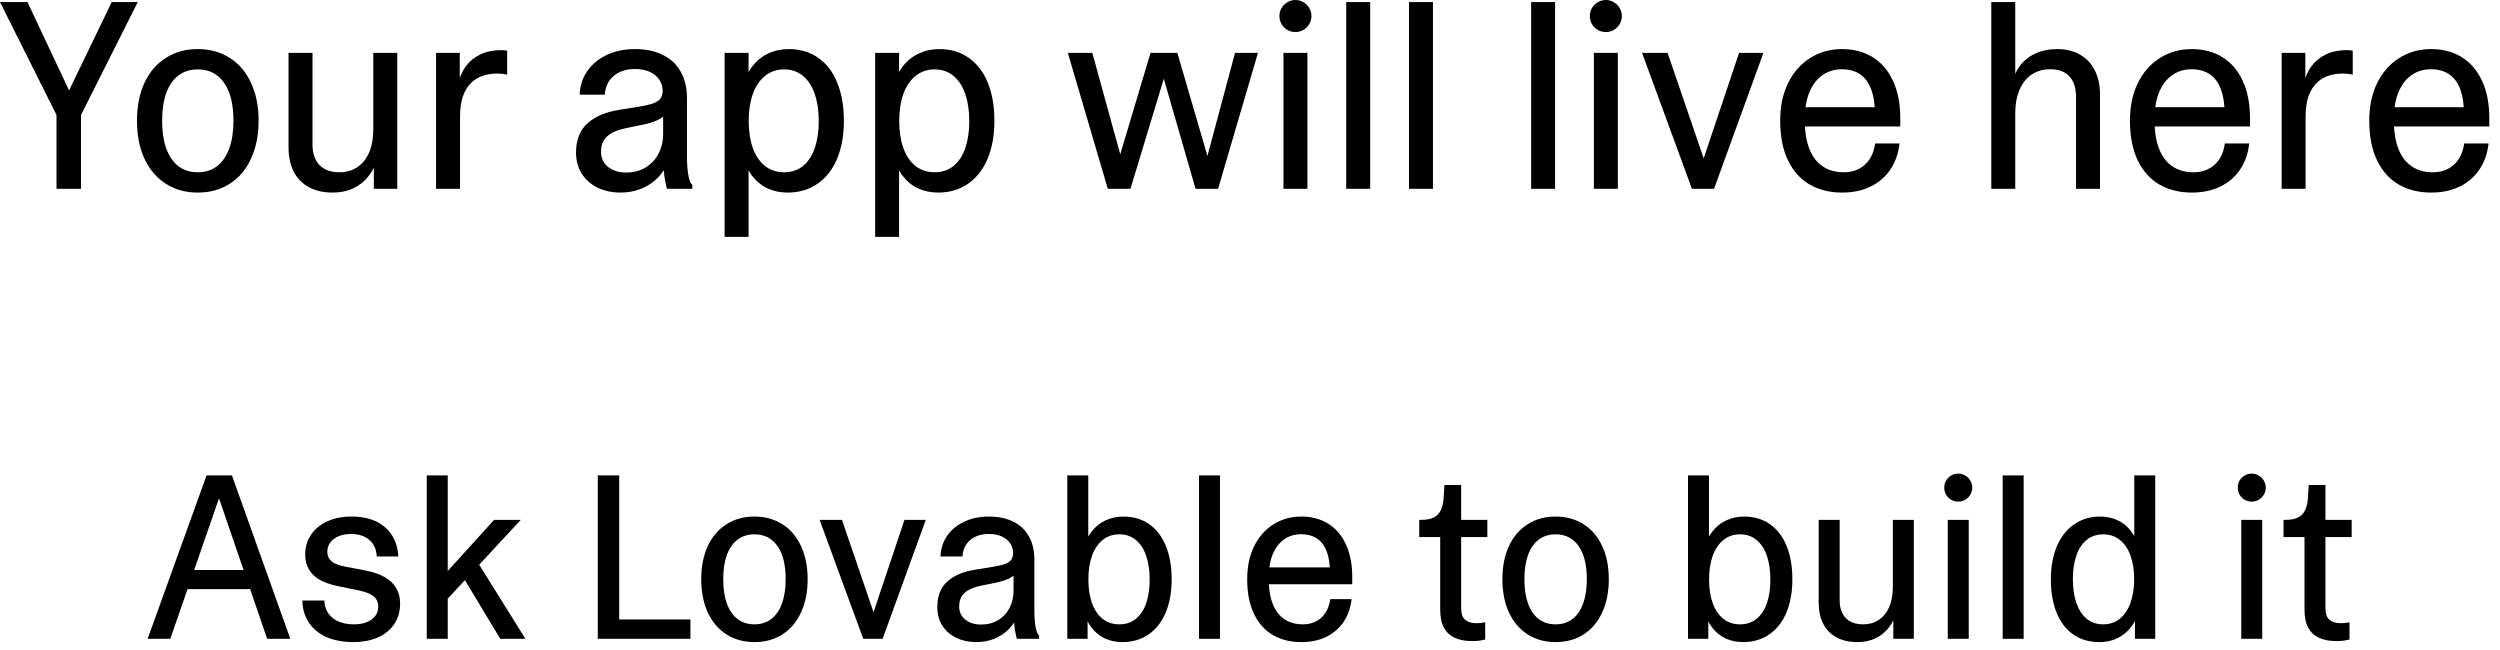
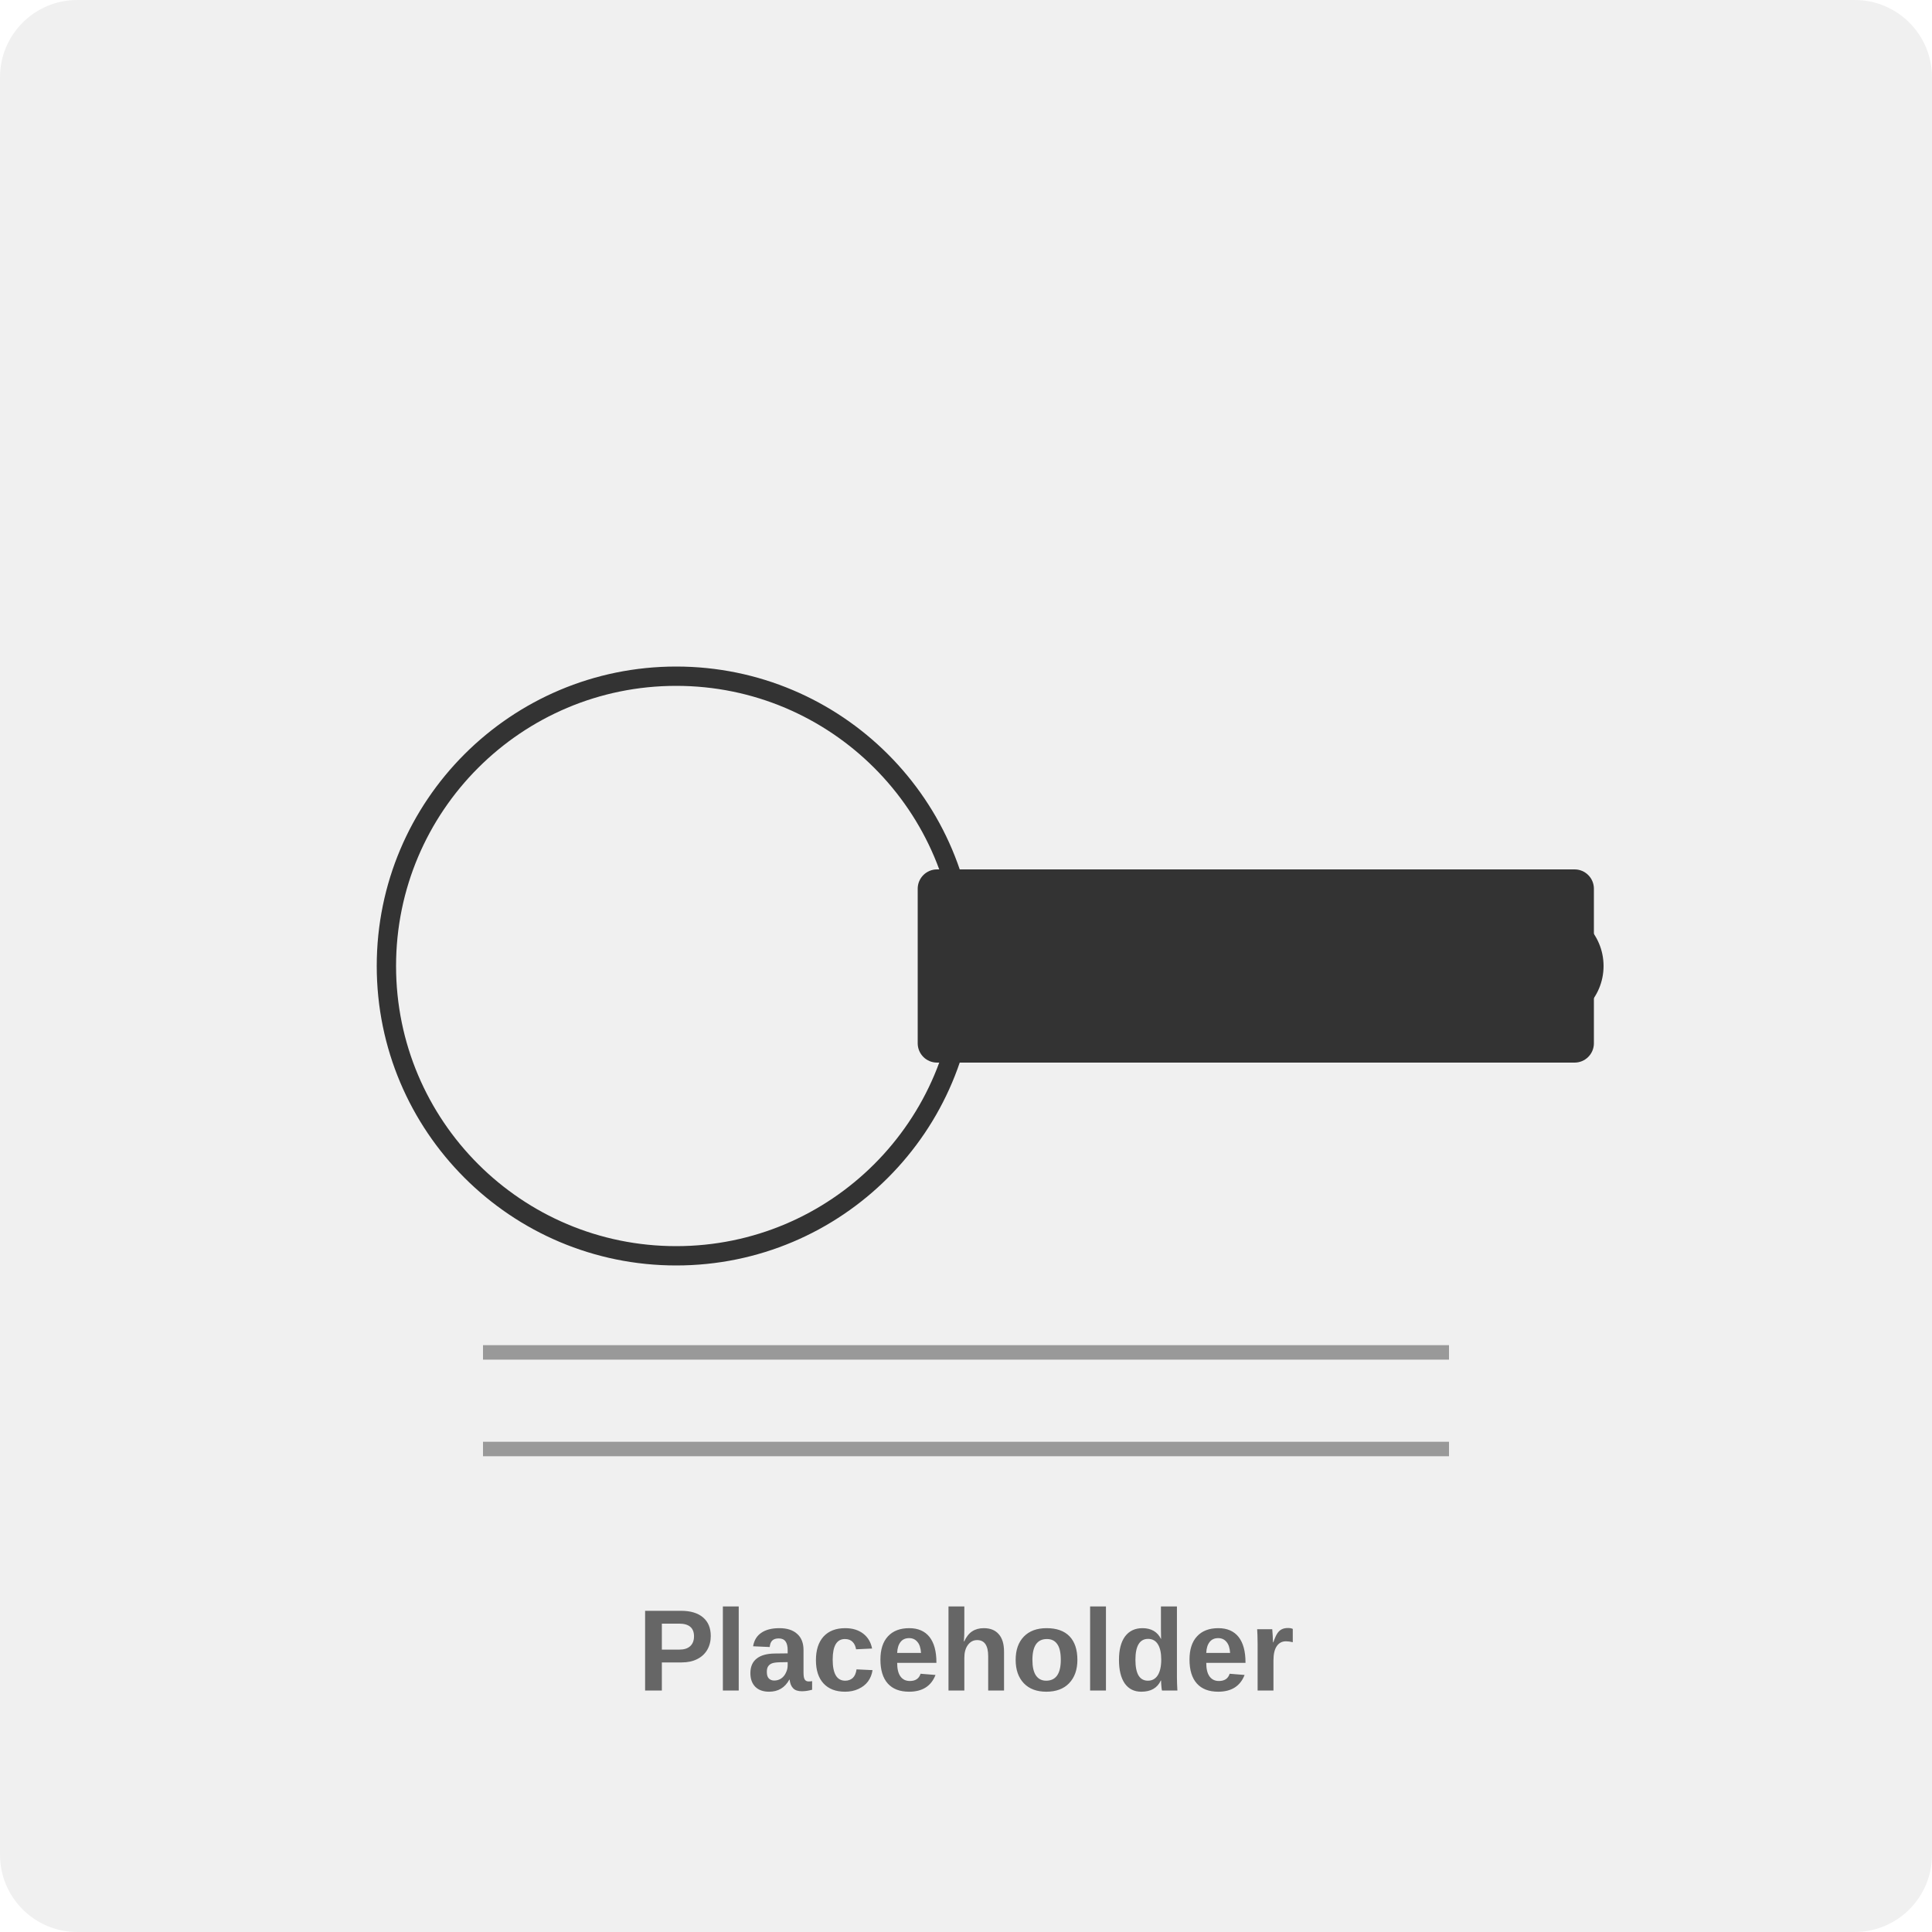
- <svg xmlns="http://www.w3.org/2000/svg" width="150" height="39" viewBox="0 0 150 39" fill="none">
-   <path d="M145.867 11.555C145.143 11.555 144.503 11.398 143.945 11.086C143.388 10.768 142.951 10.287 142.633 9.641C142.315 8.995 142.156 8.193 142.156 7.234C142.156 6.375 142.315 5.622 142.633 4.977C142.956 4.326 143.398 3.826 143.961 3.477C144.523 3.122 145.159 2.945 145.867 2.945C146.565 2.945 147.177 3.107 147.703 3.43C148.229 3.753 148.635 4.227 148.922 4.852C149.214 5.471 149.359 6.221 149.359 7.102C149.359 7.263 149.359 7.424 149.359 7.586H142.891V6.43H148.539L147.836 6.812C147.836 6.219 147.758 5.724 147.602 5.328C147.451 4.932 147.227 4.638 146.93 4.445C146.638 4.253 146.279 4.156 145.852 4.156C145.419 4.156 145.036 4.271 144.703 4.5C144.37 4.729 144.107 5.068 143.914 5.516C143.727 5.964 143.633 6.503 143.633 7.133V7.219C143.633 7.911 143.727 8.49 143.914 8.953C144.102 9.417 144.37 9.763 144.719 9.992C145.068 10.221 145.484 10.336 145.969 10.336C146.474 10.336 146.893 10.188 147.227 9.891C147.565 9.589 147.773 9.161 147.852 8.609H149.312C149.25 9.193 149.073 9.706 148.781 10.148C148.49 10.591 148.094 10.938 147.594 11.188C147.099 11.432 146.523 11.555 145.867 11.555Z" fill="black" />
-   <path d="M136.898 3.172H138.32V5.133L138.211 5.086C138.294 4.669 138.448 4.305 138.672 3.992C138.901 3.68 139.195 3.438 139.555 3.266C139.914 3.094 140.328 3.008 140.797 3.008C140.917 3.008 141.039 3.018 141.164 3.039V4.477C141.065 4.456 140.969 4.44 140.875 4.43C140.781 4.419 140.682 4.414 140.578 4.414C140.099 4.414 139.693 4.51 139.359 4.703C139.026 4.896 138.771 5.185 138.594 5.57C138.422 5.951 138.336 6.424 138.336 6.992V11.328H136.898V3.172Z" fill="black" />
-   <path d="M131.508 11.555C130.784 11.555 130.143 11.398 129.586 11.086C129.029 10.768 128.591 10.287 128.273 9.641C127.956 8.995 127.797 8.193 127.797 7.234C127.797 6.375 127.956 5.622 128.273 4.977C128.596 4.326 129.039 3.826 129.602 3.477C130.164 3.122 130.799 2.945 131.508 2.945C132.206 2.945 132.818 3.107 133.344 3.43C133.87 3.753 134.276 4.227 134.562 4.852C134.854 5.471 135 6.221 135 7.102C135 7.263 135 7.424 135 7.586H128.531V6.43H134.18L133.477 6.812C133.477 6.219 133.398 5.724 133.242 5.328C133.091 4.932 132.867 4.638 132.57 4.445C132.279 4.253 131.919 4.156 131.492 4.156C131.06 4.156 130.677 4.271 130.344 4.5C130.01 4.729 129.747 5.068 129.555 5.516C129.367 5.964 129.273 6.503 129.273 7.133V7.219C129.273 7.911 129.367 8.49 129.555 8.953C129.742 9.417 130.01 9.763 130.359 9.992C130.708 10.221 131.125 10.336 131.609 10.336C132.115 10.336 132.534 10.188 132.867 9.891C133.206 9.589 133.414 9.161 133.492 8.609H134.953C134.891 9.193 134.714 9.706 134.422 10.148C134.13 10.591 133.734 10.938 133.234 11.188C132.74 11.432 132.164 11.555 131.508 11.555Z" fill="black" />
-   <path d="M119.477 0.125H120.914V5.664L120.703 5.055C120.802 4.622 120.971 4.247 121.211 3.93C121.456 3.612 121.766 3.37 122.141 3.203C122.516 3.031 122.943 2.945 123.422 2.945C123.958 2.945 124.419 3.057 124.805 3.281C125.195 3.505 125.492 3.823 125.695 4.234C125.898 4.641 126 5.117 126 5.664V11.328H124.562V5.82C124.562 5.284 124.43 4.872 124.164 4.586C123.904 4.299 123.518 4.156 123.008 4.156C122.596 4.156 122.232 4.258 121.914 4.461C121.602 4.664 121.357 4.969 121.18 5.375C121.003 5.776 120.914 6.263 120.914 6.836V11.328H119.477V0.125Z" fill="black" />
-   <path d="M110.523 11.555C109.799 11.555 109.159 11.398 108.602 11.086C108.044 10.768 107.607 10.287 107.289 9.641C106.971 8.995 106.812 8.193 106.812 7.234C106.812 6.375 106.971 5.622 107.289 4.977C107.612 4.326 108.055 3.826 108.617 3.477C109.18 3.122 109.815 2.945 110.523 2.945C111.221 2.945 111.833 3.107 112.359 3.43C112.885 3.753 113.292 4.227 113.578 4.852C113.87 5.471 114.016 6.221 114.016 7.102C114.016 7.263 114.016 7.424 114.016 7.586H107.547V6.43H113.195L112.492 6.812C112.492 6.219 112.414 5.724 112.258 5.328C112.107 4.932 111.883 4.638 111.586 4.445C111.294 4.253 110.935 4.156 110.508 4.156C110.076 4.156 109.693 4.271 109.359 4.5C109.026 4.729 108.763 5.068 108.57 5.516C108.383 5.964 108.289 6.503 108.289 7.133V7.219C108.289 7.911 108.383 8.49 108.57 8.953C108.758 9.417 109.026 9.763 109.375 9.992C109.724 10.221 110.141 10.336 110.625 10.336C111.13 10.336 111.549 10.188 111.883 9.891C112.221 9.589 112.43 9.161 112.508 8.609H113.969C113.906 9.193 113.729 9.706 113.438 10.148C113.146 10.591 112.75 10.938 112.25 11.188C111.755 11.432 111.18 11.555 110.523 11.555Z" fill="black" />
-   <path d="M98.523 3.172H100.055L102.359 9.906H102.086L104.344 3.172H105.805L102.844 11.328H101.516L98.523 3.172Z" fill="black" />
-   <path d="M95.633 3.172H97.07V11.328H95.633V3.172ZM96.352 1.922C96.18 1.922 96.018 1.88 95.867 1.797C95.721 1.708 95.604 1.591 95.516 1.445C95.432 1.294 95.391 1.133 95.391 0.961C95.391 0.789 95.432 0.63 95.516 0.484C95.604 0.333 95.721 0.216 95.867 0.133C96.018 0.044 96.18 0 96.352 0C96.523 0 96.682 0.044 96.828 0.133C96.979 0.216 97.096 0.333 97.18 0.484C97.268 0.63 97.312 0.789 97.312 0.961C97.312 1.133 97.268 1.294 97.18 1.445C97.096 1.591 96.979 1.708 96.828 1.797C96.682 1.88 96.523 1.922 96.352 1.922Z" fill="black" />
-   <path d="M91.867 0.125H93.305V11.328H91.867V0.125Z" fill="black" />
-   <path d="M84.539 0.125H85.977V11.328H84.539V0.125Z" fill="black" />
-   <path d="M80.773 0.125H82.211V11.328H80.773V0.125Z" fill="black" />
-   <path d="M77.008 3.172H78.445V11.328H77.008V3.172ZM77.727 1.922C77.555 1.922 77.393 1.88 77.242 1.797C77.096 1.708 76.979 1.591 76.891 1.445C76.807 1.294 76.766 1.133 76.766 0.961C76.766 0.789 76.807 0.63 76.891 0.484C76.979 0.333 77.096 0.216 77.242 0.133C77.393 0.044 77.555 0 77.727 0C77.898 0 78.057 0.044 78.203 0.133C78.354 0.216 78.471 0.333 78.555 0.484C78.643 0.63 78.688 0.789 78.688 0.961C78.688 1.133 78.643 1.294 78.555 1.445C78.471 1.591 78.354 1.708 78.203 1.797C78.057 1.88 77.898 1.922 77.727 1.922Z" fill="black" />
-   <path d="M64.07 3.172H65.539L67.508 10.32H66.898L69.031 3.172H70.641L72.727 10.32H72.188L74.102 3.172H75.477L73.086 11.328H71.734L69.508 3.617H70.164L67.828 11.328H66.469L64.07 3.172Z" fill="black" />
-   <path d="M56.289 11.555C55.852 11.555 55.45 11.471 55.086 11.305C54.727 11.138 54.417 10.885 54.156 10.547C53.901 10.208 53.711 9.786 53.586 9.281L53.898 9.602V11.328H52.508V3.172H53.945V4.992L53.602 5.219C53.711 4.745 53.896 4.339 54.156 4C54.417 3.656 54.734 3.396 55.109 3.219C55.49 3.036 55.904 2.945 56.352 2.945C57.044 2.945 57.638 3.122 58.133 3.477C58.633 3.826 59.013 4.326 59.273 4.977C59.534 5.622 59.664 6.38 59.664 7.25C59.664 8.115 59.529 8.872 59.258 9.523C58.987 10.169 58.596 10.669 58.086 11.023C57.575 11.378 56.977 11.555 56.289 11.555ZM56.078 10.336C56.526 10.336 56.906 10.208 57.219 9.953C57.531 9.693 57.766 9.333 57.922 8.875C58.078 8.411 58.156 7.875 58.156 7.266C58.156 6.656 58.078 6.12 57.922 5.656C57.766 5.188 57.531 4.823 57.219 4.562C56.906 4.297 56.526 4.164 56.078 4.164C55.63 4.164 55.245 4.297 54.922 4.562C54.604 4.823 54.362 5.188 54.195 5.656C54.034 6.12 53.953 6.656 53.953 7.266C53.953 7.87 54.034 8.404 54.195 8.867C54.362 9.331 54.604 9.693 54.922 9.953C55.245 10.208 55.63 10.336 56.078 10.336ZM52.508 9.664H53.945V14.211H52.508V9.664Z" fill="black" />
-   <path d="M47.258 11.555C46.82 11.555 46.419 11.471 46.055 11.305C45.695 11.138 45.385 10.885 45.125 10.547C44.87 10.208 44.68 9.786 44.555 9.281L44.867 9.602V11.328H43.477V3.172H44.914V4.992L44.57 5.219C44.68 4.745 44.865 4.339 45.125 4C45.385 3.656 45.703 3.396 46.078 3.219C46.458 3.036 46.872 2.945 47.32 2.945C48.013 2.945 48.607 3.122 49.102 3.477C49.602 3.826 49.982 4.326 50.242 4.977C50.503 5.622 50.633 6.38 50.633 7.25C50.633 8.115 50.497 8.872 50.227 9.523C49.956 10.169 49.565 10.669 49.055 11.023C48.544 11.378 47.945 11.555 47.258 11.555ZM47.047 10.336C47.495 10.336 47.875 10.208 48.188 9.953C48.5 9.693 48.734 9.333 48.891 8.875C49.047 8.411 49.125 7.875 49.125 7.266C49.125 6.656 49.047 6.12 48.891 5.656C48.734 5.188 48.5 4.823 48.188 4.562C47.875 4.297 47.495 4.164 47.047 4.164C46.599 4.164 46.214 4.297 45.891 4.562C45.573 4.823 45.331 5.188 45.164 5.656C45.003 6.12 44.922 6.656 44.922 7.266C44.922 7.87 45.003 8.404 45.164 8.867C45.331 9.331 45.573 9.693 45.891 9.953C46.214 10.208 46.599 10.336 47.047 10.336ZM43.477 9.664H44.914V14.211H43.477V9.664Z" fill="black" />
-   <path d="M37.234 11.555C36.729 11.555 36.273 11.458 35.867 11.266C35.461 11.068 35.141 10.787 34.906 10.422C34.677 10.057 34.562 9.633 34.562 9.148C34.562 8.404 34.786 7.826 35.234 7.414C35.688 6.997 36.32 6.724 37.133 6.594L38.43 6.383C38.763 6.326 39.023 6.263 39.211 6.195C39.398 6.122 39.536 6.029 39.625 5.914C39.714 5.794 39.758 5.635 39.758 5.438C39.758 5.219 39.698 5.01 39.578 4.812C39.458 4.615 39.273 4.453 39.023 4.328C38.773 4.203 38.464 4.141 38.094 4.141C37.573 4.141 37.148 4.279 36.82 4.555C36.497 4.826 36.32 5.201 36.289 5.68H34.781C34.797 5.159 34.945 4.693 35.227 4.281C35.508 3.865 35.896 3.539 36.391 3.305C36.885 3.065 37.453 2.945 38.094 2.945C38.745 2.945 39.305 3.062 39.773 3.297C40.242 3.526 40.599 3.862 40.844 4.305C41.094 4.747 41.219 5.276 41.219 5.891V9.438C41.219 9.818 41.245 10.169 41.297 10.492C41.354 10.81 41.435 11.013 41.539 11.102V11.328H40.016C39.953 11.104 39.901 10.844 39.859 10.547C39.823 10.245 39.805 9.951 39.805 9.664L40.062 9.742C39.938 10.081 39.74 10.388 39.469 10.664C39.198 10.94 38.87 11.159 38.484 11.32C38.099 11.477 37.682 11.555 37.234 11.555ZM37.555 10.352C38.008 10.352 38.404 10.25 38.742 10.047C39.081 9.839 39.339 9.56 39.516 9.211C39.698 8.857 39.789 8.464 39.789 8.031V6.812L39.953 6.836C39.802 7.008 39.609 7.143 39.375 7.242C39.146 7.341 38.836 7.43 38.445 7.508L37.586 7.68C37.06 7.789 36.675 7.956 36.43 8.18C36.185 8.398 36.062 8.706 36.062 9.102C36.062 9.482 36.203 9.786 36.484 10.016C36.771 10.24 37.128 10.352 37.555 10.352Z" fill="black" />
-   <path d="M26.164 3.172H27.586V5.133L27.477 5.086C27.56 4.669 27.713 4.305 27.938 3.992C28.167 3.68 28.461 3.438 28.82 3.266C29.18 3.094 29.594 3.008 30.062 3.008C30.182 3.008 30.305 3.018 30.43 3.039V4.477C30.331 4.456 30.234 4.44 30.141 4.43C30.047 4.419 29.948 4.414 29.844 4.414C29.365 4.414 28.958 4.51 28.625 4.703C28.292 4.896 28.037 5.185 27.859 5.57C27.688 5.951 27.602 6.424 27.602 6.992V11.328H26.164V3.172Z" fill="black" />
-   <path d="M19.969 11.555C19.417 11.555 18.94 11.448 18.539 11.234C18.143 11.021 17.838 10.711 17.625 10.305C17.417 9.898 17.312 9.409 17.312 8.836V3.172H18.75V8.672C18.75 9.198 18.888 9.607 19.164 9.898C19.44 10.19 19.841 10.336 20.367 10.336C20.768 10.336 21.12 10.237 21.422 10.039C21.729 9.841 21.969 9.549 22.141 9.164C22.312 8.773 22.398 8.299 22.398 7.742V3.172H23.836V11.328H22.43V8.836L22.672 9.438C22.552 9.87 22.367 10.245 22.117 10.562C21.872 10.88 21.568 11.125 21.203 11.297C20.838 11.469 20.427 11.555 19.969 11.555Z" fill="black" />
-   <path d="M11.867 11.555C11.138 11.555 10.497 11.378 9.945 11.023C9.393 10.669 8.966 10.167 8.664 9.516C8.367 8.865 8.219 8.107 8.219 7.242C8.219 6.378 8.367 5.622 8.664 4.977C8.966 4.326 9.393 3.826 9.945 3.477C10.497 3.122 11.138 2.945 11.867 2.945C12.596 2.945 13.237 3.122 13.789 3.477C14.341 3.826 14.766 4.326 15.062 4.977C15.365 5.622 15.516 6.378 15.516 7.242C15.516 8.107 15.365 8.865 15.062 9.516C14.766 10.167 14.341 10.669 13.789 11.023C13.237 11.378 12.596 11.555 11.867 11.555ZM11.867 10.336C12.315 10.336 12.698 10.216 13.016 9.977C13.338 9.732 13.583 9.378 13.75 8.914C13.922 8.451 14.008 7.893 14.008 7.242C14.008 6.263 13.82 5.505 13.445 4.969C13.07 4.432 12.544 4.164 11.867 4.164C11.419 4.164 11.034 4.284 10.711 4.523C10.393 4.763 10.148 5.115 9.977 5.578C9.81 6.036 9.727 6.591 9.727 7.242C9.727 7.893 9.81 8.451 9.977 8.914C10.148 9.378 10.393 9.732 10.711 9.977C11.034 10.216 11.419 10.336 11.867 10.336Z" fill="black" />
-   <path d="M3.391 6.18L3.711 7.539L0 0.125H1.648L4.414 6H3.867L6.703 0.125H8.266L4.539 7.539L4.859 6.18V11.328H3.391V6.18Z" fill="black" />
-   <path d="M140.19 38.465C139.789 38.465 139.448 38.403 139.165 38.28C138.882 38.157 138.661 37.957 138.502 37.679C138.347 37.396 138.27 37.029 138.27 36.578V32.224H137.012V31.191H137.135C137.445 31.191 137.693 31.144 137.88 31.048C138.071 30.952 138.215 30.804 138.311 30.604C138.406 30.403 138.463 30.136 138.481 29.804L138.522 29.1H139.527V31.301L139.377 31.191H141.1V32.224H139.527V36.496C139.527 36.82 139.607 37.05 139.767 37.187C139.931 37.323 140.159 37.392 140.45 37.392C140.637 37.392 140.81 37.373 140.97 37.337V38.369C140.828 38.406 140.699 38.431 140.58 38.444C140.462 38.458 140.332 38.465 140.19 38.465Z" fill="black" />
-   <path d="M134.476 31.191H135.733V38.328H134.476V31.191ZM135.104 30.098C134.954 30.098 134.813 30.061 134.681 29.988C134.553 29.911 134.451 29.808 134.373 29.681C134.3 29.549 134.264 29.407 134.264 29.257C134.264 29.106 134.3 28.967 134.373 28.84C134.451 28.708 134.553 28.605 134.681 28.532C134.813 28.455 134.954 28.416 135.104 28.416C135.255 28.416 135.394 28.455 135.521 28.532C135.654 28.605 135.756 28.708 135.829 28.84C135.907 28.967 135.945 29.106 135.945 29.257C135.945 29.407 135.907 29.549 135.829 29.681C135.756 29.808 135.654 29.911 135.521 29.988C135.394 30.061 135.255 30.098 135.104 30.098Z" fill="black" />
-   <path d="M128.057 28.525H129.314V31.191H128.057V28.525ZM125.965 38.526C125.354 38.526 124.83 38.374 124.393 38.068C123.955 37.758 123.622 37.323 123.395 36.763C123.167 36.198 123.053 35.535 123.053 34.773C123.053 34.017 123.171 33.354 123.408 32.784C123.65 32.215 123.994 31.775 124.44 31.465C124.887 31.15 125.409 30.993 126.006 30.993C126.389 30.993 126.737 31.066 127.052 31.212C127.371 31.358 127.642 31.579 127.865 31.875C128.093 32.171 128.262 32.54 128.371 32.982L128.057 32.702V31.191H129.314V38.328H128.098V36.735L128.357 36.537C128.212 37.161 127.924 37.649 127.496 38C127.068 38.351 126.557 38.526 125.965 38.526ZM126.19 37.46C126.582 37.46 126.917 37.346 127.195 37.118C127.478 36.886 127.69 36.567 127.831 36.161C127.977 35.751 128.05 35.279 128.05 34.746C128.05 34.217 127.977 33.75 127.831 33.345C127.69 32.939 127.478 32.625 127.195 32.401C126.917 32.173 126.582 32.06 126.19 32.06C125.799 32.06 125.466 32.173 125.192 32.401C124.919 32.625 124.714 32.939 124.577 33.345C124.44 33.746 124.372 34.213 124.372 34.746C124.372 35.279 124.44 35.751 124.577 36.161C124.714 36.567 124.919 36.886 125.192 37.118C125.466 37.346 125.799 37.46 126.19 37.46Z" fill="black" />
-   <path d="M120.161 28.525H121.419V38.328H120.161V28.525Z" fill="black" />
-   <path d="M116.866 31.191H118.124V38.328H116.866V31.191ZM117.495 30.098C117.345 30.098 117.203 30.061 117.071 29.988C116.944 29.911 116.841 29.808 116.764 29.681C116.691 29.549 116.654 29.407 116.654 29.257C116.654 29.106 116.691 28.967 116.764 28.84C116.841 28.708 116.944 28.605 117.071 28.532C117.203 28.455 117.345 28.416 117.495 28.416C117.646 28.416 117.785 28.455 117.912 28.532C118.044 28.605 118.147 28.708 118.22 28.84C118.297 28.967 118.336 29.106 118.336 29.257C118.336 29.407 118.297 29.549 118.22 29.681C118.147 29.808 118.044 29.911 117.912 29.988C117.785 30.061 117.646 30.098 117.495 30.098Z" fill="black" />
-   <path d="M111.445 38.526C110.962 38.526 110.545 38.433 110.194 38.246C109.848 38.059 109.581 37.788 109.395 37.433C109.212 37.077 109.121 36.649 109.121 36.148V31.191H110.379V36.004C110.379 36.464 110.5 36.822 110.741 37.077C110.983 37.332 111.334 37.46 111.794 37.46C112.145 37.46 112.452 37.373 112.717 37.2C112.986 37.027 113.195 36.772 113.346 36.435C113.496 36.093 113.571 35.678 113.571 35.19V31.191H114.829V38.328H113.599V36.148L113.811 36.674C113.706 37.052 113.544 37.38 113.325 37.658C113.111 37.936 112.844 38.15 112.525 38.301C112.206 38.451 111.846 38.526 111.445 38.526Z" fill="black" />
-   <path d="M104.589 38.526C104.206 38.526 103.855 38.453 103.536 38.308C103.222 38.162 102.951 37.941 102.723 37.645C102.499 37.348 102.333 36.979 102.224 36.537L102.497 36.817V38.328H101.28V31.191H102.538V32.784L102.237 32.982C102.333 32.568 102.495 32.212 102.723 31.916C102.951 31.615 103.229 31.387 103.557 31.232C103.889 31.073 104.252 30.993 104.644 30.993C105.25 30.993 105.769 31.148 106.202 31.458C106.64 31.763 106.972 32.201 107.2 32.77C107.428 33.336 107.542 33.999 107.542 34.76C107.542 35.516 107.424 36.179 107.187 36.749C106.95 37.314 106.608 37.752 106.161 38.062C105.715 38.371 105.19 38.526 104.589 38.526ZM104.404 37.46C104.796 37.46 105.129 37.348 105.402 37.125C105.676 36.897 105.881 36.583 106.018 36.182C106.154 35.776 106.223 35.307 106.223 34.773C106.223 34.24 106.154 33.771 106.018 33.365C105.881 32.955 105.676 32.636 105.402 32.408C105.129 32.176 104.796 32.06 104.404 32.06C104.012 32.06 103.675 32.176 103.393 32.408C103.115 32.636 102.903 32.955 102.757 33.365C102.616 33.771 102.545 34.24 102.545 34.773C102.545 35.302 102.616 35.769 102.757 36.175C102.903 36.58 103.115 36.897 103.393 37.125C103.675 37.348 104.012 37.46 104.404 37.46ZM101.28 28.525H102.538V31.191H101.28V28.525Z" fill="black" />
-   <path d="M93.337 38.526C92.699 38.526 92.138 38.371 91.655 38.062C91.172 37.752 90.799 37.312 90.534 36.742C90.274 36.172 90.144 35.509 90.144 34.753C90.144 33.996 90.274 33.336 90.534 32.77C90.799 32.201 91.172 31.763 91.655 31.458C92.138 31.148 92.699 30.993 93.337 30.993C93.975 30.993 94.535 31.148 95.019 31.458C95.502 31.763 95.873 32.201 96.133 32.77C96.397 33.336 96.529 33.996 96.529 34.753C96.529 35.509 96.397 36.172 96.133 36.742C95.873 37.312 95.502 37.752 95.019 38.062C94.535 38.371 93.975 38.526 93.337 38.526ZM93.337 37.46C93.729 37.46 94.064 37.355 94.342 37.145C94.624 36.931 94.838 36.621 94.984 36.216C95.135 35.81 95.21 35.323 95.21 34.753C95.21 33.896 95.046 33.233 94.718 32.764C94.39 32.294 93.929 32.06 93.337 32.06C92.945 32.06 92.608 32.164 92.325 32.374C92.047 32.584 91.833 32.891 91.683 33.297C91.537 33.698 91.464 34.183 91.464 34.753C91.464 35.323 91.537 35.81 91.683 36.216C91.833 36.621 92.047 36.931 92.325 37.145C92.608 37.355 92.945 37.46 93.337 37.46Z" fill="black" />
-   <path d="M88.333 38.465C87.932 38.465 87.59 38.403 87.308 38.28C87.025 38.157 86.804 37.957 86.644 37.679C86.49 37.396 86.412 37.029 86.412 36.578V32.224H85.154V31.191H85.277C85.587 31.191 85.836 31.144 86.022 31.048C86.214 30.952 86.357 30.804 86.453 30.604C86.549 30.403 86.606 30.136 86.624 29.804L86.665 29.1H87.67V31.301L87.519 31.191H89.242V32.224H87.67V36.496C87.67 36.82 87.75 37.05 87.909 37.187C88.073 37.323 88.301 37.392 88.593 37.392C88.78 37.392 88.953 37.373 89.112 37.337V38.369C88.971 38.406 88.841 38.431 88.723 38.444C88.604 38.458 88.474 38.465 88.333 38.465Z" fill="black" />
-   <path d="M78.079 38.526C77.446 38.526 76.885 38.39 76.397 38.116C75.91 37.838 75.527 37.417 75.249 36.852C74.971 36.286 74.832 35.585 74.832 34.746C74.832 33.994 74.971 33.336 75.249 32.77C75.532 32.201 75.919 31.763 76.411 31.458C76.903 31.148 77.459 30.993 78.079 30.993C78.69 30.993 79.225 31.134 79.686 31.417C80.146 31.7 80.501 32.114 80.752 32.661C81.007 33.203 81.135 33.86 81.135 34.63C81.135 34.771 81.135 34.912 81.135 35.054H75.475V34.042H80.417L79.802 34.377C79.802 33.857 79.733 33.425 79.597 33.078C79.465 32.732 79.269 32.474 79.009 32.306C78.754 32.137 78.439 32.053 78.065 32.053C77.687 32.053 77.352 32.153 77.061 32.353C76.769 32.554 76.539 32.85 76.37 33.242C76.206 33.634 76.124 34.106 76.124 34.657V34.732C76.124 35.339 76.206 35.844 76.37 36.25C76.534 36.656 76.769 36.959 77.074 37.159C77.38 37.36 77.744 37.46 78.168 37.46C78.61 37.46 78.977 37.33 79.269 37.07C79.565 36.806 79.747 36.432 79.815 35.949H81.094C81.039 36.46 80.884 36.908 80.629 37.296C80.374 37.683 80.027 37.986 79.59 38.205C79.157 38.419 78.653 38.526 78.079 38.526Z" fill="black" />
-   <path d="M71.94 28.525H73.198V38.328H71.94V28.525Z" fill="black" />
-   <path d="M67.347 38.526C66.964 38.526 66.613 38.453 66.294 38.308C65.98 38.162 65.708 37.941 65.481 37.645C65.257 37.348 65.091 36.979 64.981 36.537L65.255 36.817V38.328H64.038V31.191H65.296V32.784L64.995 32.982C65.091 32.568 65.253 32.212 65.481 31.916C65.708 31.615 65.986 31.387 66.314 31.232C66.647 31.073 67.009 30.993 67.401 30.993C68.007 30.993 68.527 31.148 68.96 31.458C69.397 31.763 69.73 32.201 69.958 32.77C70.186 33.336 70.3 33.999 70.3 34.76C70.3 35.516 70.181 36.179 69.944 36.749C69.707 37.314 69.366 37.752 68.919 38.062C68.472 38.371 67.948 38.526 67.347 38.526ZM67.162 37.46C67.554 37.46 67.887 37.348 68.16 37.125C68.434 36.897 68.639 36.583 68.775 36.182C68.912 35.776 68.981 35.307 68.981 34.773C68.981 34.24 68.912 33.771 68.775 33.365C68.639 32.955 68.434 32.636 68.16 32.408C67.887 32.176 67.554 32.06 67.162 32.06C66.77 32.06 66.433 32.176 66.15 32.408C65.872 32.636 65.66 32.955 65.515 33.365C65.373 33.771 65.303 34.24 65.303 34.773C65.303 35.302 65.373 35.769 65.515 36.175C65.66 36.58 65.872 36.897 66.15 37.125C66.433 37.348 66.77 37.46 67.162 37.46ZM64.038 28.525H65.296V31.191H64.038V28.525Z" fill="black" />
-   <path d="M58.576 38.526C58.134 38.526 57.735 38.442 57.38 38.273C57.024 38.1 56.744 37.854 56.539 37.535C56.339 37.216 56.238 36.845 56.238 36.421C56.238 35.769 56.434 35.263 56.826 34.903C57.223 34.539 57.776 34.3 58.487 34.185L59.622 34.001C59.914 33.951 60.142 33.896 60.306 33.837C60.47 33.773 60.59 33.691 60.668 33.591C60.745 33.486 60.784 33.347 60.784 33.174C60.784 32.982 60.732 32.8 60.627 32.627C60.522 32.454 60.36 32.312 60.142 32.203C59.923 32.094 59.652 32.039 59.328 32.039C58.872 32.039 58.501 32.16 58.214 32.401C57.931 32.638 57.776 32.967 57.749 33.386H56.43C56.443 32.93 56.573 32.522 56.819 32.162C57.065 31.797 57.405 31.513 57.838 31.308C58.271 31.098 58.768 30.993 59.328 30.993C59.898 30.993 60.388 31.096 60.798 31.301C61.208 31.501 61.52 31.795 61.734 32.183C61.953 32.57 62.062 33.033 62.062 33.57V36.674C62.062 37.007 62.085 37.314 62.131 37.597C62.181 37.875 62.252 38.052 62.343 38.13V38.328H61.01C60.955 38.132 60.91 37.904 60.873 37.645C60.841 37.38 60.825 37.123 60.825 36.872L61.051 36.94C60.941 37.237 60.768 37.505 60.531 37.747C60.294 37.989 60.007 38.18 59.67 38.321C59.333 38.458 58.968 38.526 58.576 38.526ZM58.856 37.474C59.253 37.474 59.599 37.385 59.895 37.207C60.192 37.025 60.417 36.781 60.572 36.476C60.732 36.166 60.812 35.822 60.812 35.443V34.377L60.955 34.398C60.823 34.548 60.654 34.666 60.449 34.753C60.249 34.84 59.977 34.917 59.636 34.985L58.884 35.136C58.423 35.231 58.086 35.377 57.872 35.573C57.658 35.765 57.551 36.033 57.551 36.38C57.551 36.713 57.674 36.979 57.92 37.18C58.171 37.376 58.483 37.474 58.856 37.474Z" fill="black" />
-   <path d="M49.177 31.191H50.517L52.533 37.084H52.294L54.27 31.191H55.548L52.957 38.328H51.795L49.177 31.191Z" fill="black" />
-   <path d="M45.267 38.526C44.629 38.526 44.068 38.371 43.585 38.062C43.102 37.752 42.728 37.312 42.464 36.742C42.204 36.172 42.074 35.509 42.074 34.753C42.074 33.996 42.204 33.336 42.464 32.77C42.728 32.201 43.102 31.763 43.585 31.458C44.068 31.148 44.629 30.993 45.267 30.993C45.905 30.993 46.465 31.148 46.948 31.458C47.431 31.763 47.803 32.201 48.062 32.77C48.327 33.336 48.459 33.996 48.459 34.753C48.459 35.509 48.327 36.172 48.062 36.742C47.803 37.312 47.431 37.752 46.948 38.062C46.465 38.371 45.905 38.526 45.267 38.526ZM45.267 37.46C45.658 37.46 45.993 37.355 46.272 37.145C46.554 36.931 46.768 36.621 46.914 36.216C47.065 35.81 47.14 35.323 47.14 34.753C47.14 33.896 46.976 33.233 46.648 32.764C46.319 32.294 45.859 32.06 45.267 32.06C44.875 32.06 44.537 32.164 44.255 32.374C43.977 32.584 43.763 32.891 43.612 33.297C43.467 33.698 43.394 34.183 43.394 34.753C43.394 35.323 43.467 35.81 43.612 36.216C43.763 36.621 43.977 36.931 44.255 37.145C44.537 37.355 44.875 37.46 45.267 37.46Z" fill="black" />
-   <path d="M35.867 28.525H37.152V37.556L36.934 37.166H41.425V38.328H35.867V28.525Z" fill="black" />
-   <path d="M25.606 28.525H26.864V34.63H26.529L29.646 31.191H31.246L26.331 36.496L26.864 35.402V38.328H25.606V28.525ZM27.705 34.493L28.389 33.304L31.526 38.328H30.016L27.705 34.493Z" fill="black" />
-   <path d="M21.211 38.526C20.591 38.526 20.051 38.426 19.591 38.226C19.135 38.02 18.782 37.731 18.531 37.357C18.281 36.984 18.151 36.542 18.142 36.031H19.461C19.479 36.487 19.65 36.84 19.974 37.091C20.297 37.337 20.719 37.46 21.238 37.46C21.676 37.46 22.027 37.364 22.291 37.173C22.56 36.981 22.694 36.722 22.694 36.394C22.694 36.129 22.599 35.922 22.407 35.772C22.22 35.621 21.915 35.503 21.491 35.416L20.315 35.177C19.627 35.04 19.121 34.815 18.798 34.5C18.474 34.181 18.312 33.769 18.312 33.263C18.312 32.834 18.424 32.449 18.648 32.107C18.871 31.761 19.192 31.49 19.611 31.294C20.031 31.093 20.525 30.993 21.095 30.993C21.678 30.993 22.177 31.096 22.592 31.301C23.006 31.506 23.323 31.791 23.542 32.155C23.761 32.515 23.879 32.925 23.898 33.386H22.605C22.587 32.967 22.439 32.638 22.161 32.401C21.888 32.16 21.523 32.039 21.067 32.039C20.78 32.039 20.53 32.085 20.315 32.176C20.101 32.262 19.935 32.388 19.816 32.552C19.698 32.711 19.639 32.896 19.639 33.105C19.639 33.342 19.721 33.532 19.885 33.673C20.049 33.814 20.309 33.919 20.664 33.987L21.977 34.24C22.414 34.327 22.783 34.457 23.084 34.63C23.385 34.798 23.613 35.015 23.768 35.279C23.927 35.544 24.007 35.851 24.007 36.202C24.007 36.694 23.884 37.116 23.638 37.467C23.396 37.818 23.064 38.082 22.64 38.26C22.216 38.438 21.74 38.526 21.211 38.526Z" fill="black" />
-   <path d="M12.393 28.525H13.917L17.417 38.328H16.029L13.021 29.551H13.261L10.219 38.328H8.858L12.393 28.525ZM10.82 34.199H15.599V35.348H10.82V34.199Z" fill="black" />
+ <svg xmlns="http://www.w3.org/2000/svg" width="200" height="200" viewBox="0 0 200 200" fill="none">
+   <rect width="200" height="200" fill="#f0f0f0" rx="8" />
+   <circle cx="70" cy="100" r="30" fill="none" stroke="#333" stroke-width="2" />
+   <rect x="95" y="90" width="70" height="20" rx="2" fill="#333" />
+   <circle cx="160" cy="100" r="6" fill="#333" />
+   <line x1="50" y1="140" x2="150" y2="140" stroke="#999" stroke-width="1.5" />
+   <line x1="50" y1="150" x2="150" y2="150" stroke="#999" stroke-width="1.5" />
+   <text x="100" y="175" font-family="Arial, sans-serif" font-size="12" font-weight="bold" text-anchor="middle" fill="#666">Placeholder</text>
</svg>
